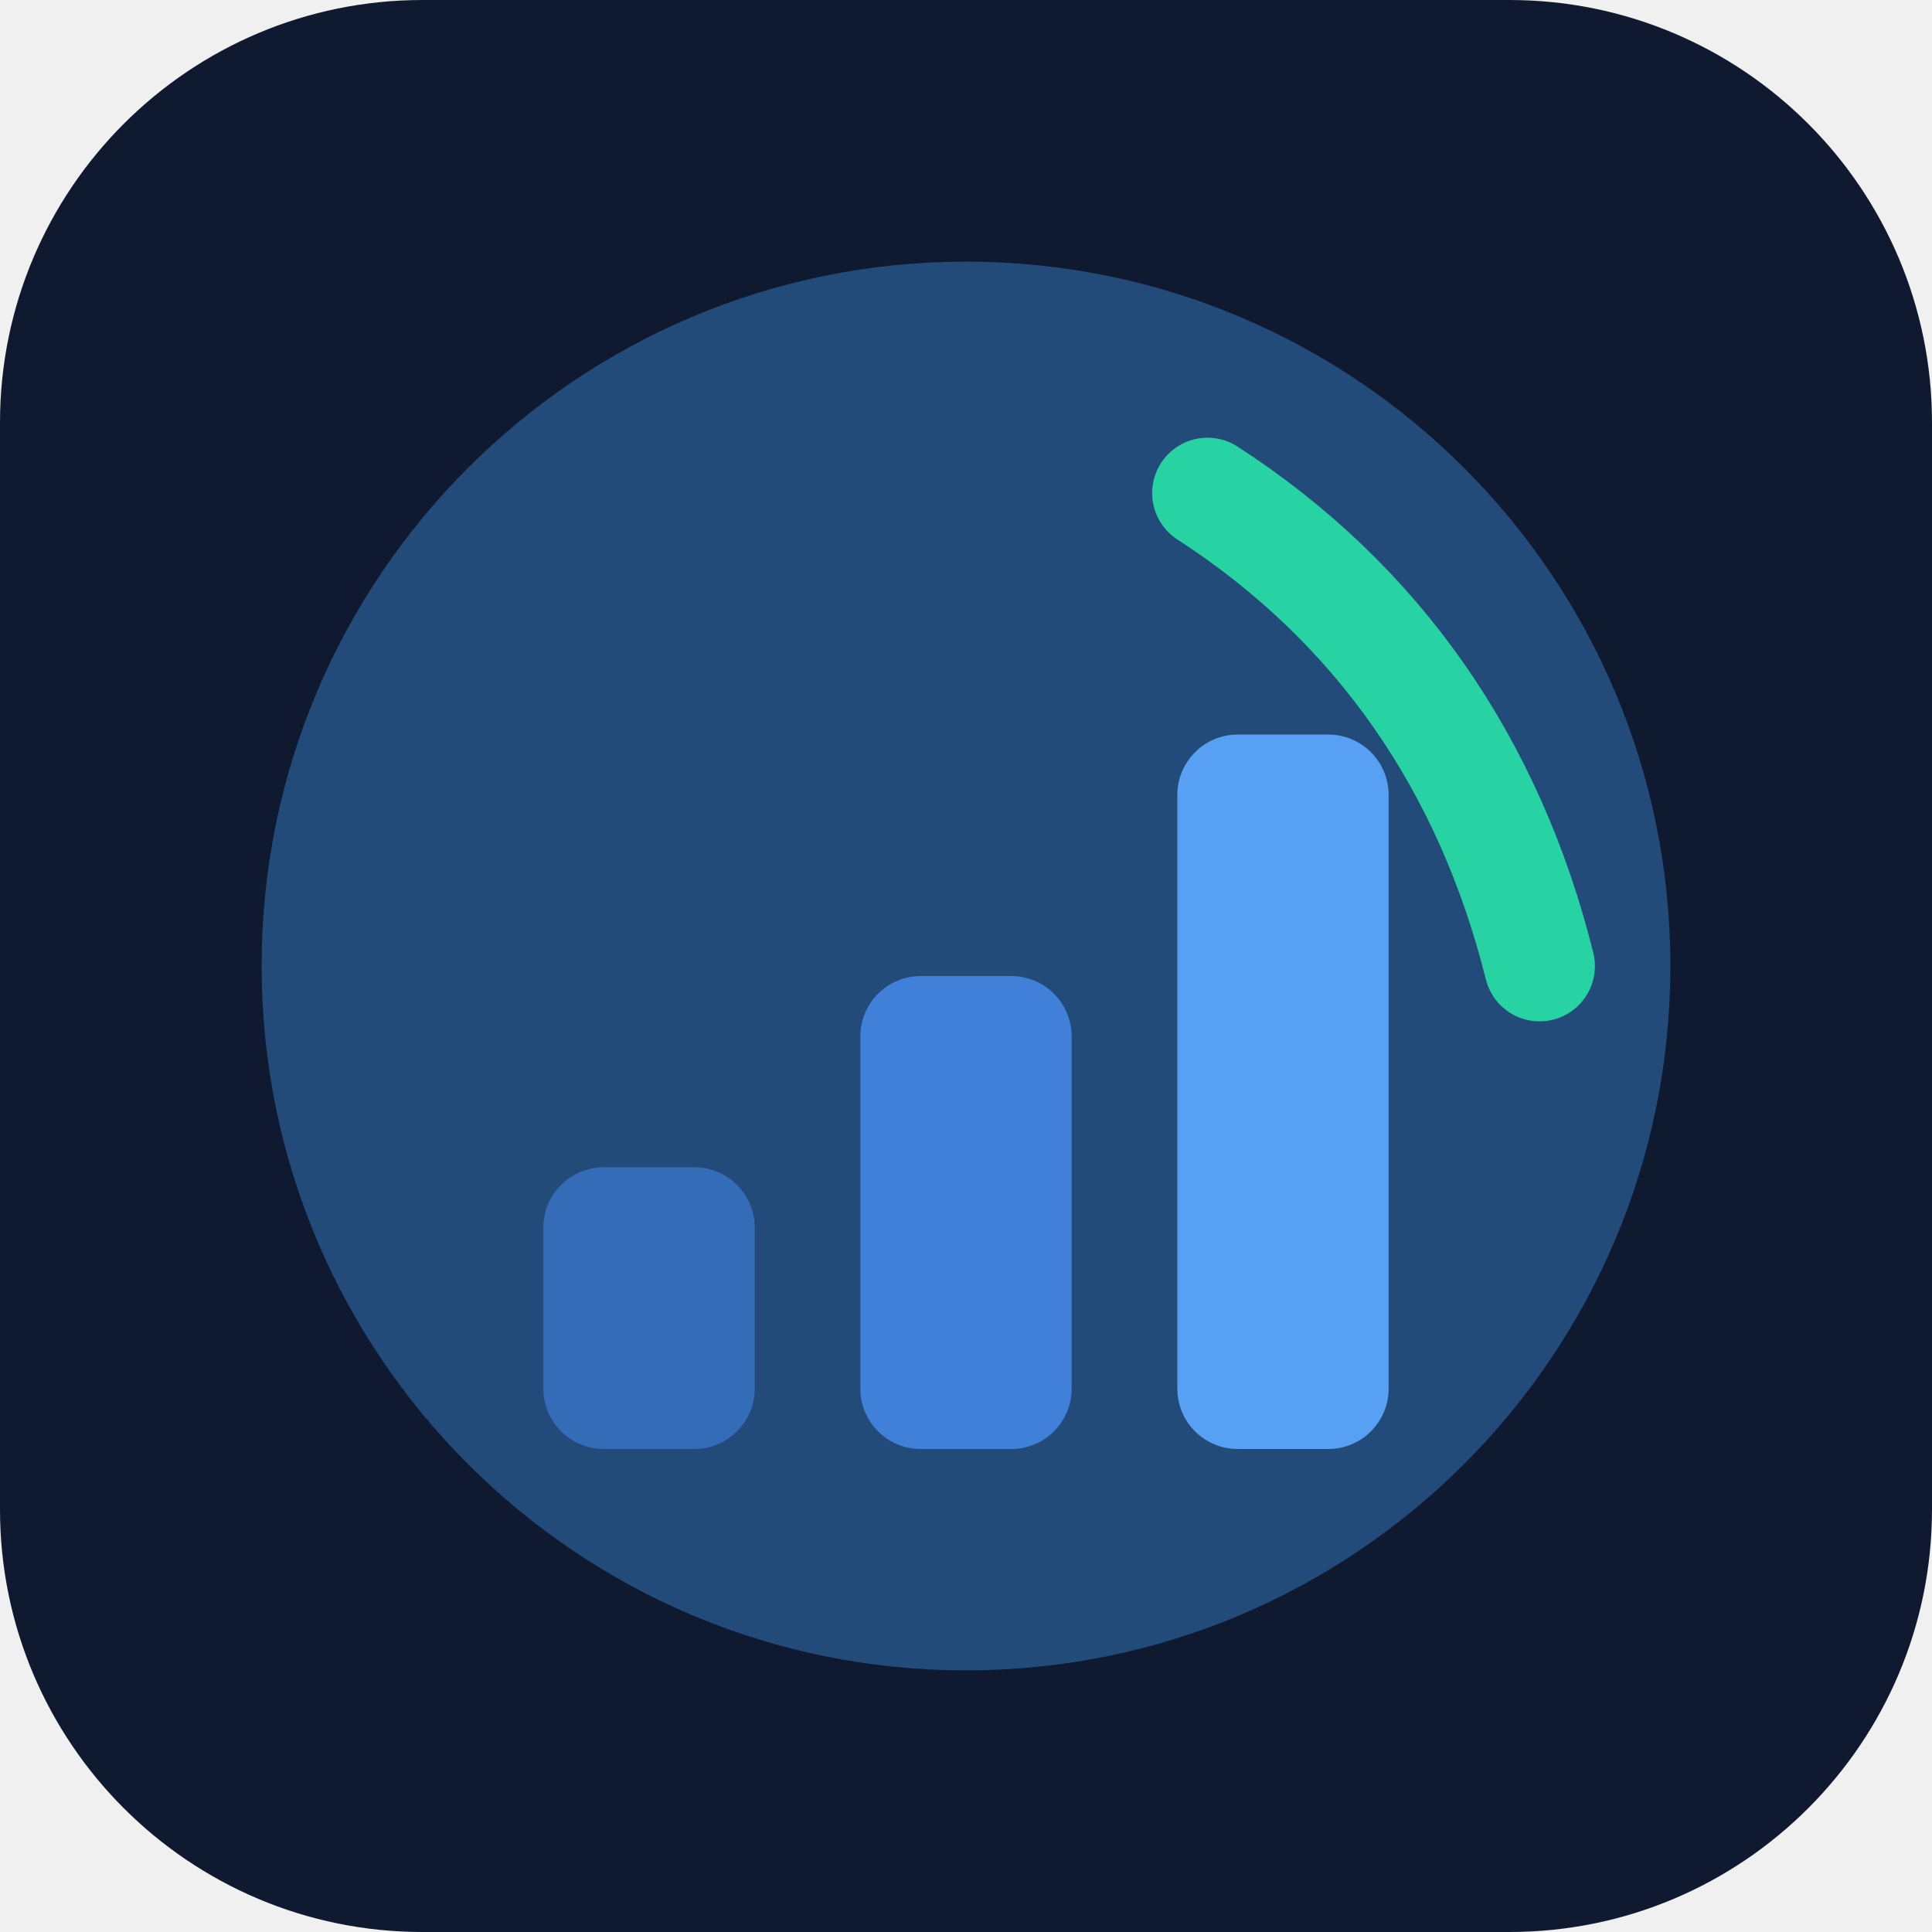
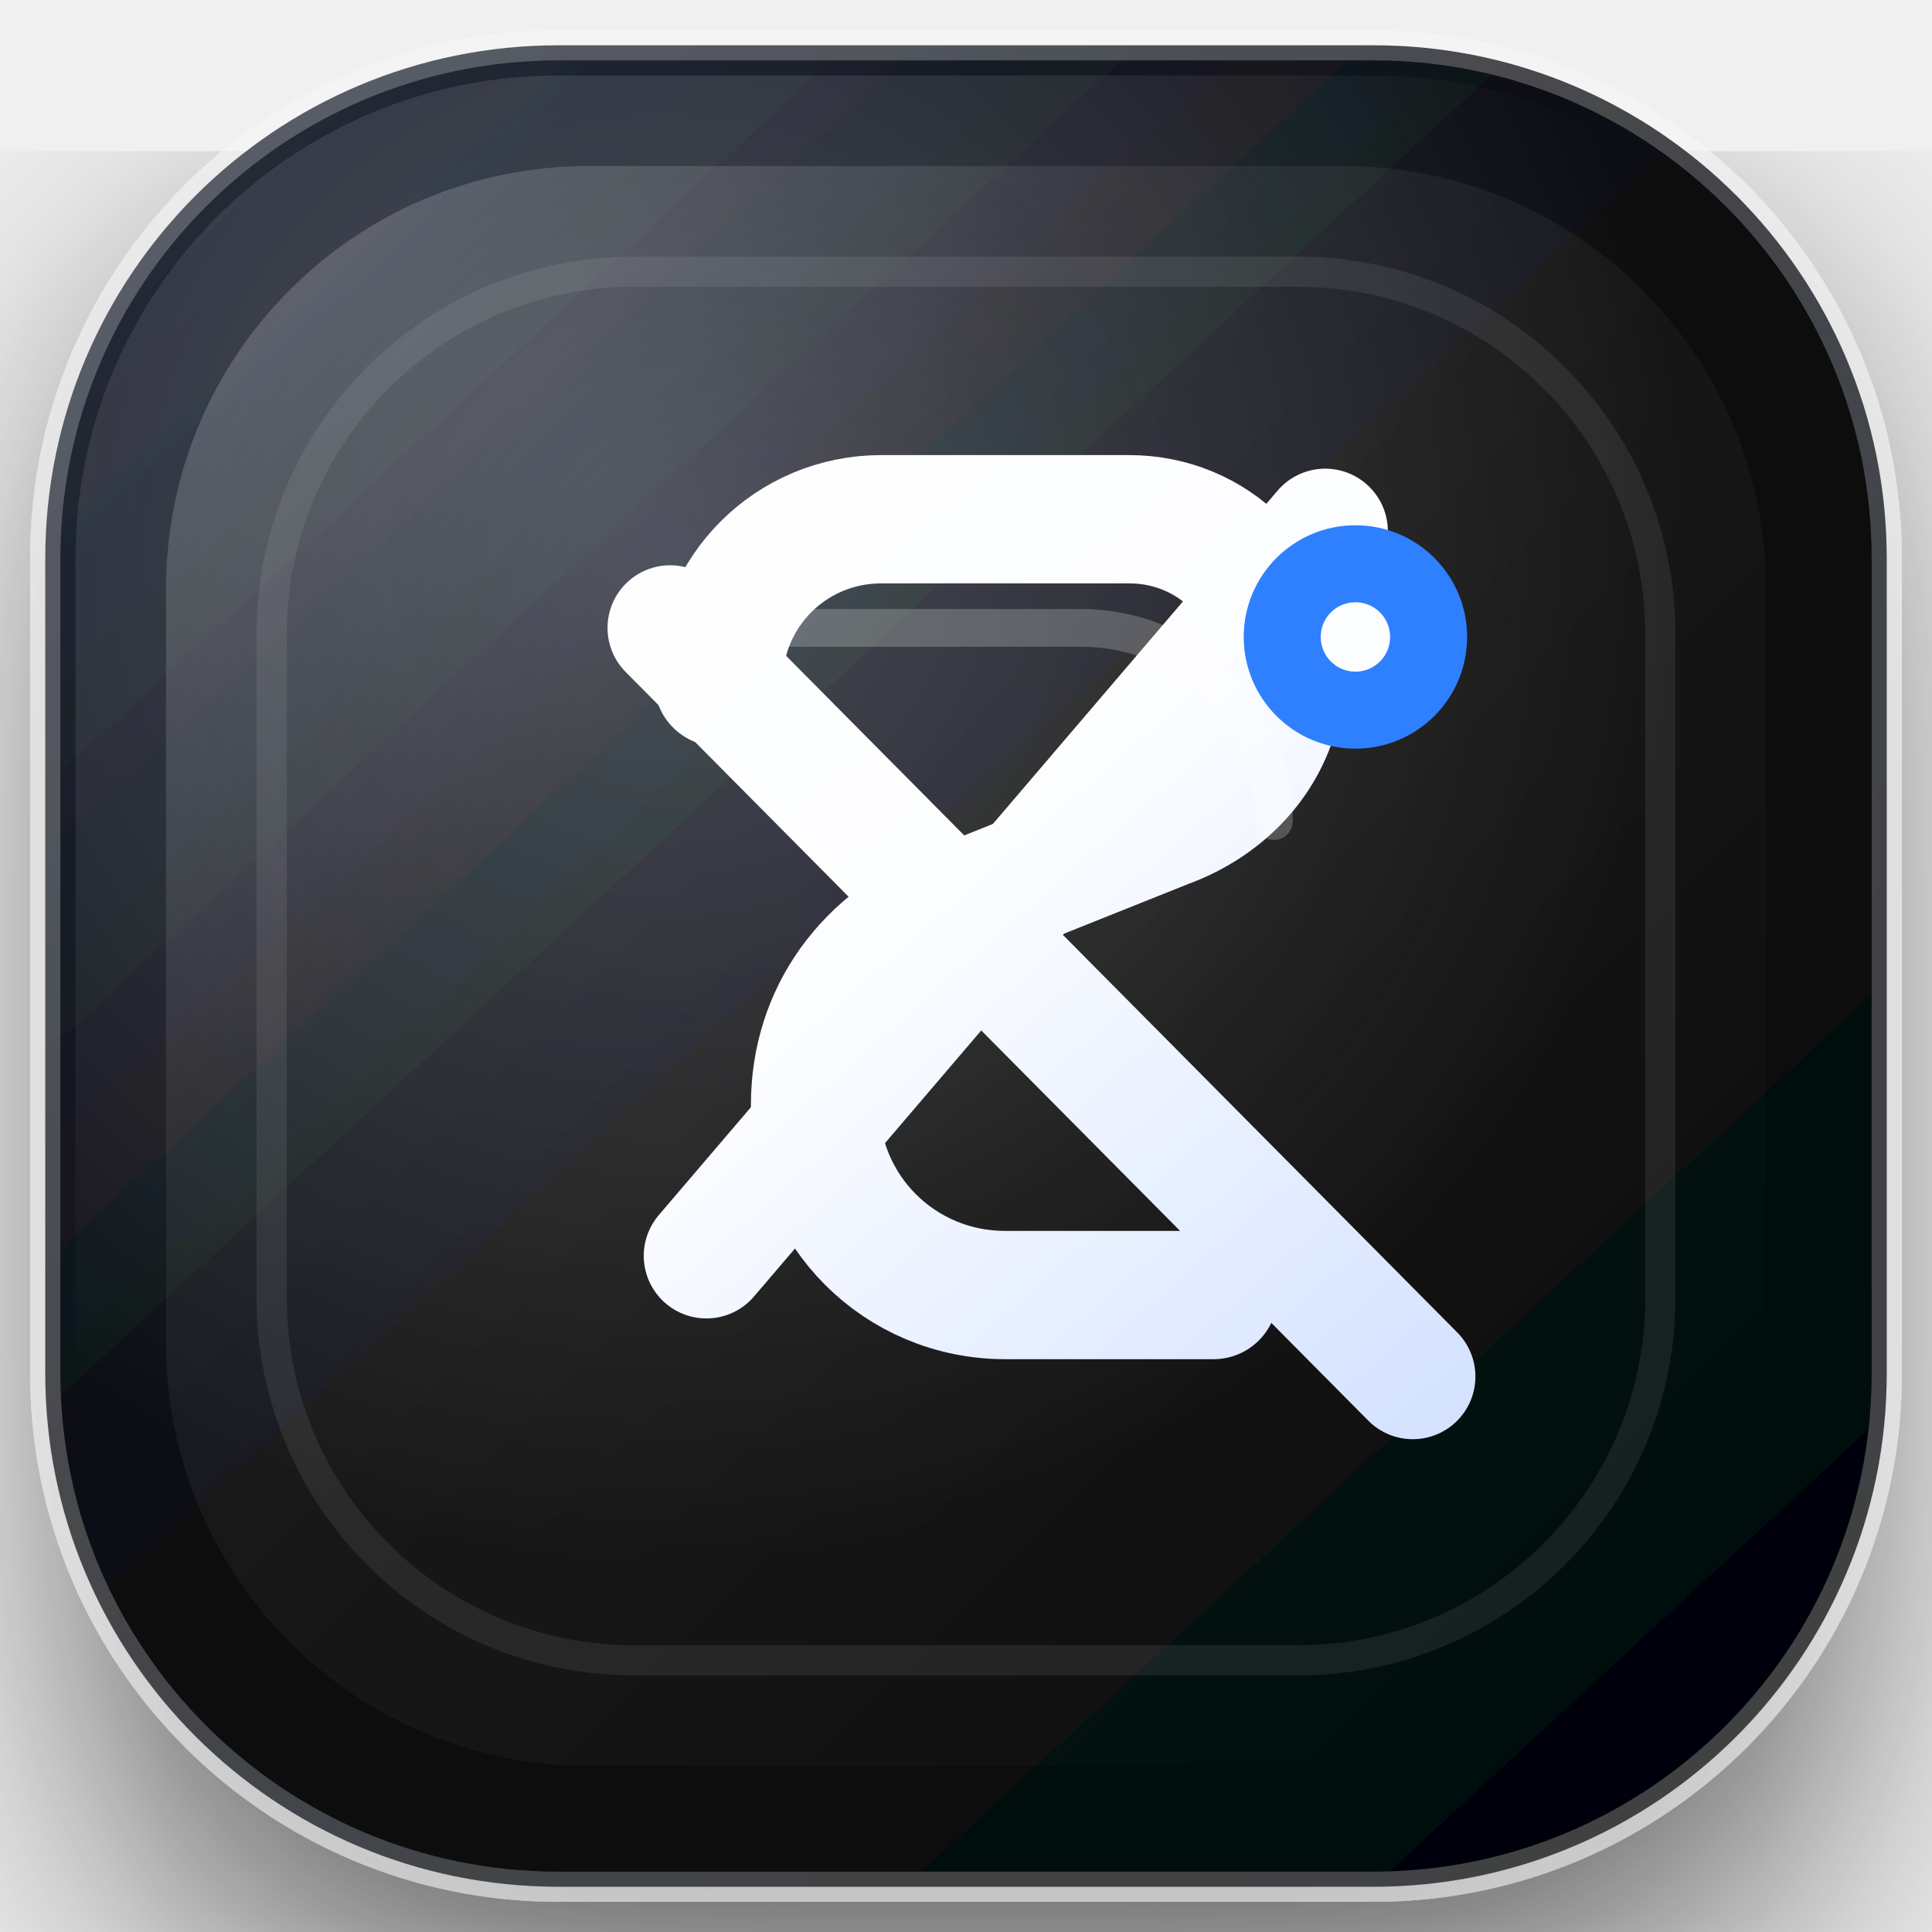
- <svg xmlns="http://www.w3.org/2000/svg" width="192" height="192" viewBox="0 0 192 192">
-   <rect width="192" height="192" rx="42" fill="#0F1A31" />
-   <circle cx="96" cy="96" r="70" fill="#234B7A" />
-   <rect x="54" y="116" width="21" height="28" rx="6" fill="#356CB8" />
-   <rect x="85.5" y="97" width="21" height="47" rx="6" fill="#4080D8" />
-   <rect x="117" y="73" width="21" height="71" rx="6" fill="#58A0F4" />
-   <path d="M120 49C137 60 148 76 153 96" fill="none" stroke="#27D3A3" stroke-width="11" stroke-linecap="round" />
+ <svg xmlns="http://www.w3.org/2000/svg" width="512" height="512" viewBox="0 0 64 64" fill="none">
+   <defs>
+     <linearGradient id="stockex_tile" x1="8" y1="6" x2="56" y2="58" gradientUnits="userSpaceOnUse">
+       <stop stop-color="#232936" />
+       <stop offset="0.46" stop-color="#090B10" />
+       <stop offset="1" stop-color="#050608" />
+     </linearGradient>
+     <linearGradient id="stockex_inner" x1="10" y1="10" x2="54" y2="54" gradientUnits="userSpaceOnUse">
+       <stop stop-color="#FFFFFF" stop-opacity="0.18" />
+       <stop offset="0.28" stop-color="#FFFFFF" stop-opacity="0.06" />
+       <stop offset="1" stop-color="#FFFFFF" stop-opacity="0" />
+     </linearGradient>
+     <radialGradient id="stockex_glow" cx="0" cy="0" r="1" gradientUnits="userSpaceOnUse" gradientTransform="translate(22 18) rotate(40) scale(34 34)">
+       <stop stop-color="#DCE8FF" stop-opacity="0.24" />
+       <stop offset="1" stop-color="#FFFFFF" stop-opacity="0" />
+     </radialGradient>
+     <linearGradient id="stockex_stroke" x1="18" y1="15" x2="47" y2="48" gradientUnits="userSpaceOnUse">
+       <stop stop-color="#FFFFFF" />
+       <stop offset="0.45" stop-color="#FCFDFF" />
+       <stop offset="1" stop-color="#D4E2FF" />
+     </linearGradient>
+     <filter id="stockex_shadow" x="-12%" y="-12%" width="124%" height="124%">
+       <feDropShadow dx="0" dy="5" stdDeviation="6" flood-color="#000000" flood-opacity="0.62" />
+     </filter>
+   </defs>
+   <g filter="url(#stockex_shadow)">
+     <rect x="1.5" y="1.5" width="61" height="61" rx="17" fill="url(#stockex_tile)" stroke="#FFFFFF" stroke-opacity="0.24" />
+   </g>
+   <rect x="2.5" y="2.5" width="59" height="59" rx="16" fill="url(#stockex_glow)" opacity="0.9" />
+   <rect x="5.5" y="5.5" width="53" height="53" rx="14" fill="url(#stockex_inner)" opacity="1" />
+   <rect x="9" y="9" width="46" height="46" rx="12" fill="none" stroke="#FFFFFF" stroke-opacity="0.08" />
+   <path d="M23.8 22.6C23.8 19.6 26.2 17.2 29.2 17.2H37.4C40.2 17.2 42.4 19.4 42.4 22.2C42.4 24.6 40.8 26.5 38.6 27.3L31.6 30.1C28.8 31.2 27 33.6 27 36.6C27 40.1 29.8 42.9 33.3 42.9H40.2" stroke="url(#stockex_stroke)" stroke-width="4.25" stroke-linecap="round" stroke-linejoin="round" />
+   <path d="M22.2 20.8L46.8 45.6" stroke="url(#stockex_stroke)" stroke-width="4.15" stroke-linecap="round" opacity="1" />
+   <path d="M43.9 17.6L23.4 41.6" stroke="url(#stockex_stroke)" stroke-width="4.15" stroke-linecap="round" opacity="1" />
+   <path d="M22.8 20.8H35.8C39.4 20.8 42.2 23.6 42.2 27.2" stroke="#FFFFFF" stroke-opacity="0.22" stroke-width="1.25" stroke-linecap="round" />
+   <circle cx="44.9" cy="21.1" r="3.7" fill="#2F80FF" />
+   <circle cx="44.9" cy="21.1" r="1.15" fill="#FFFFFF" opacity="0.98" />
</svg>
